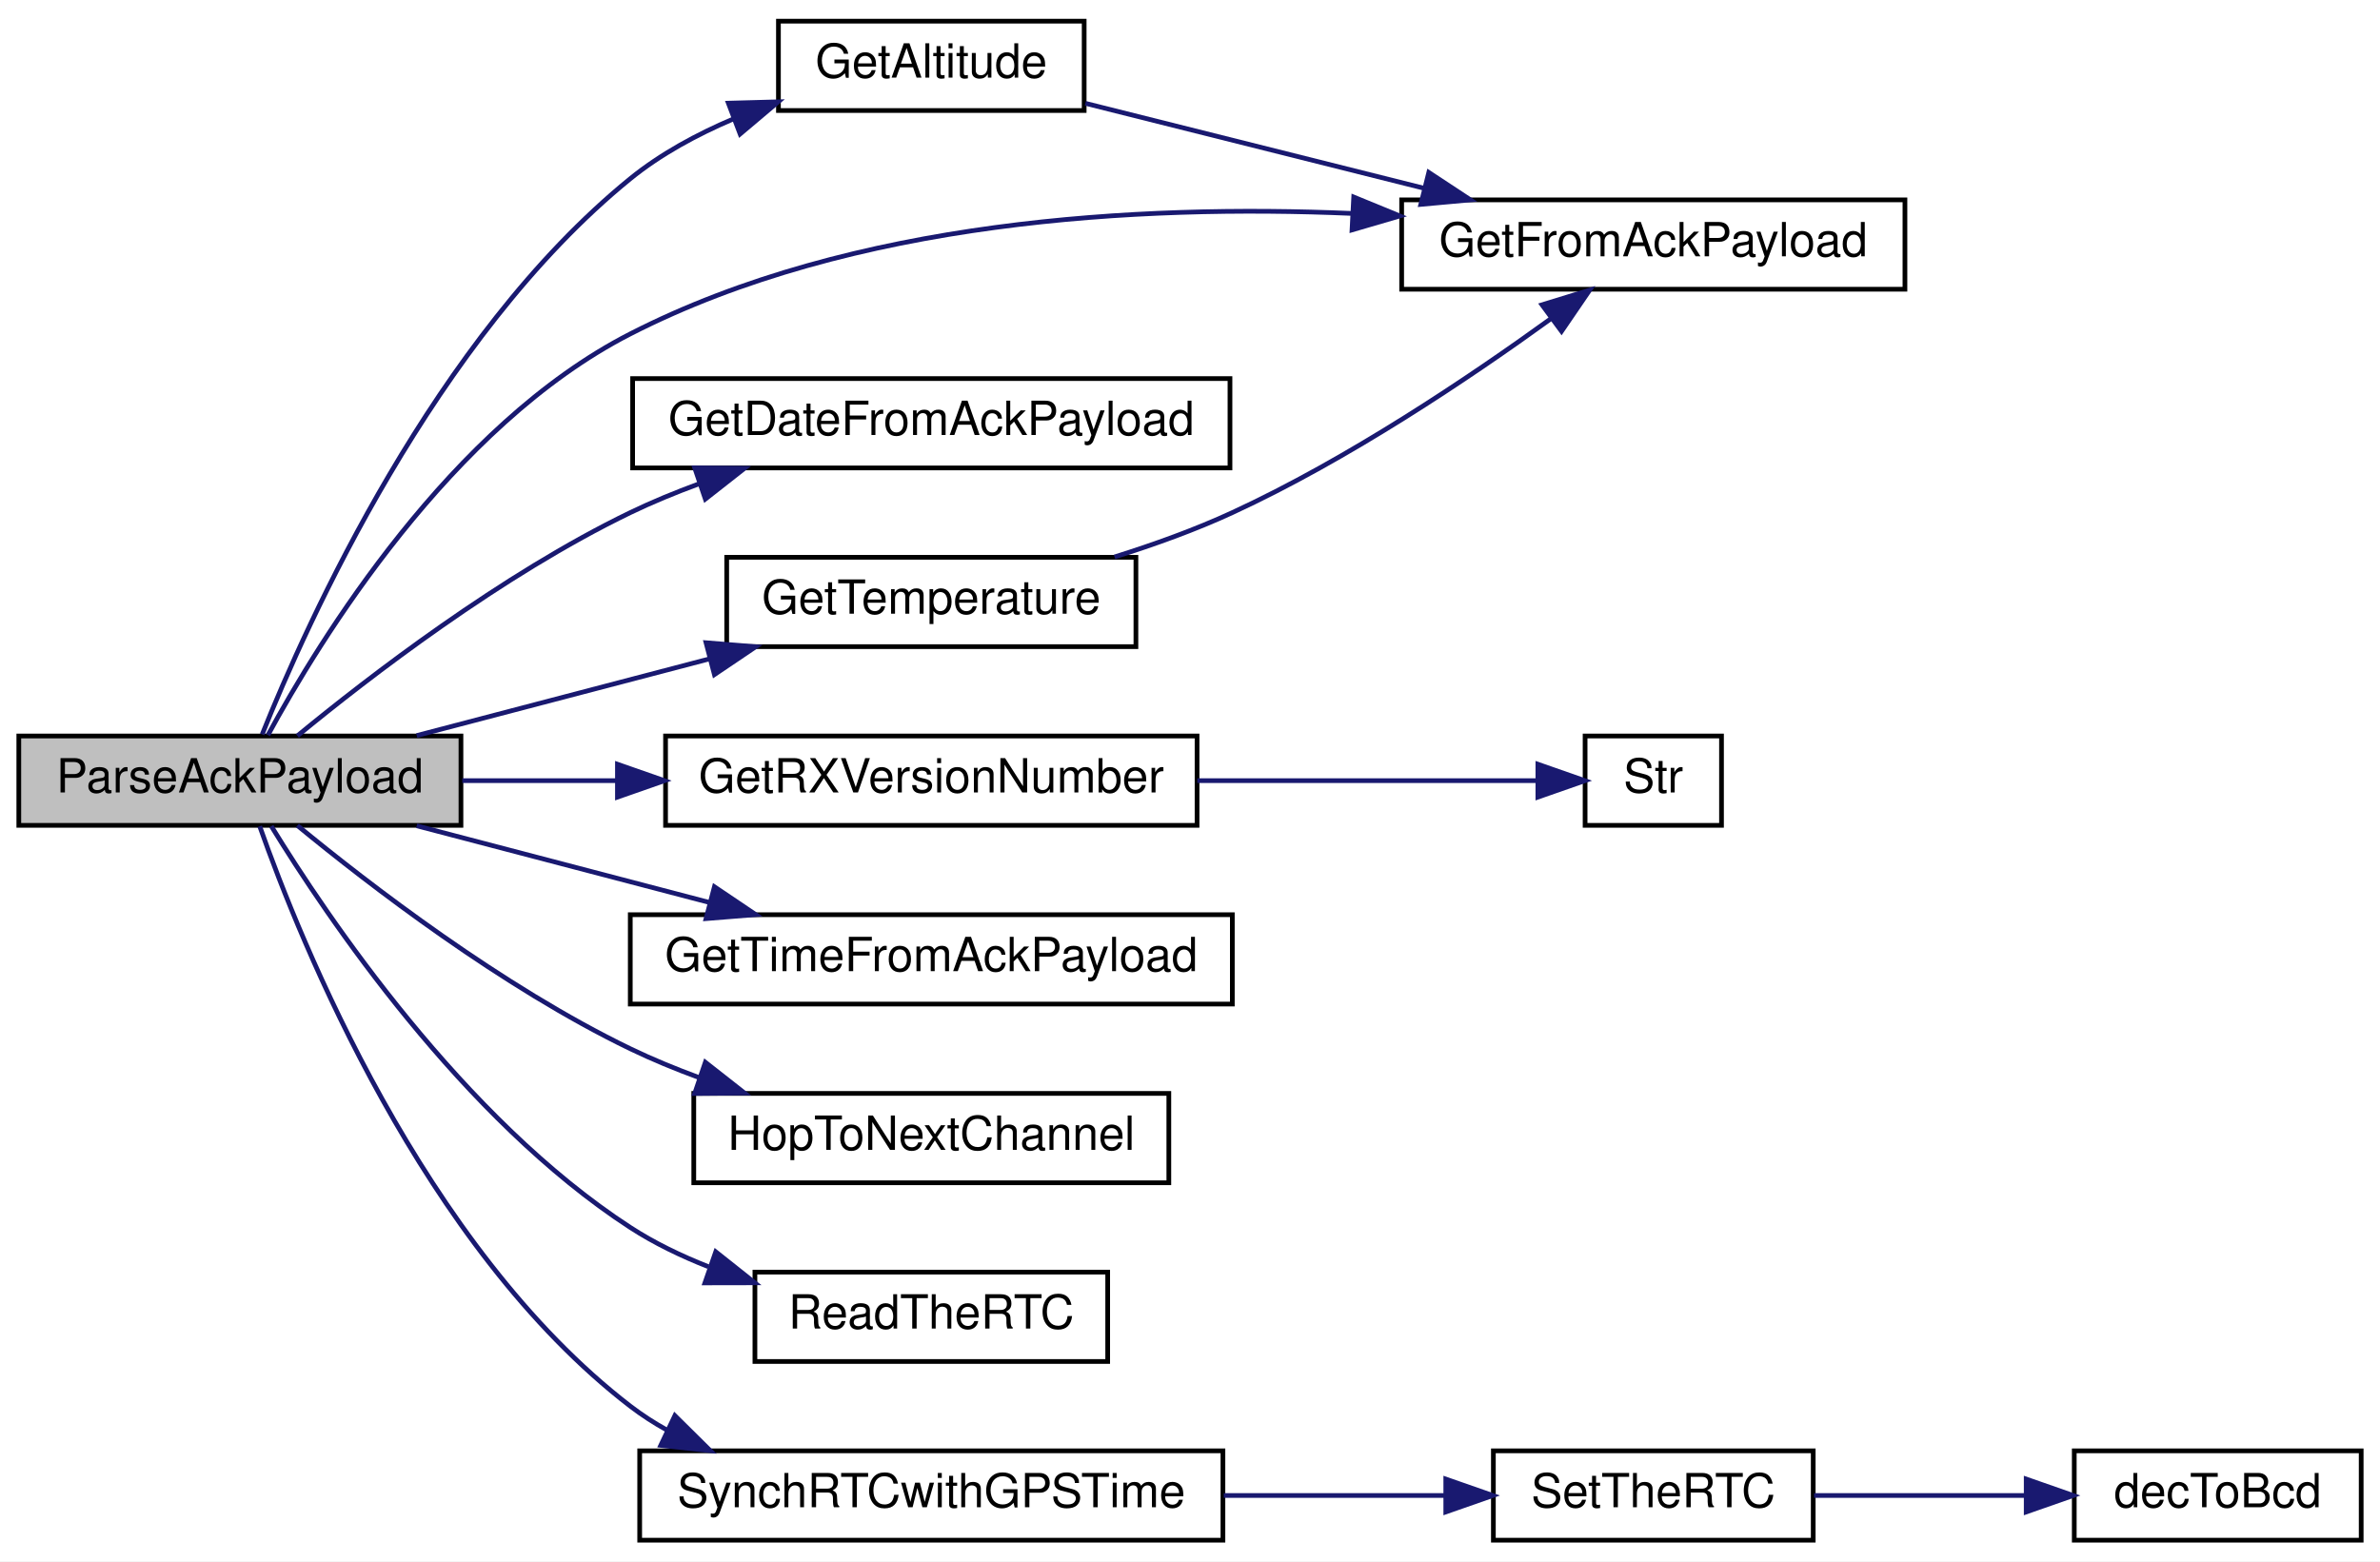
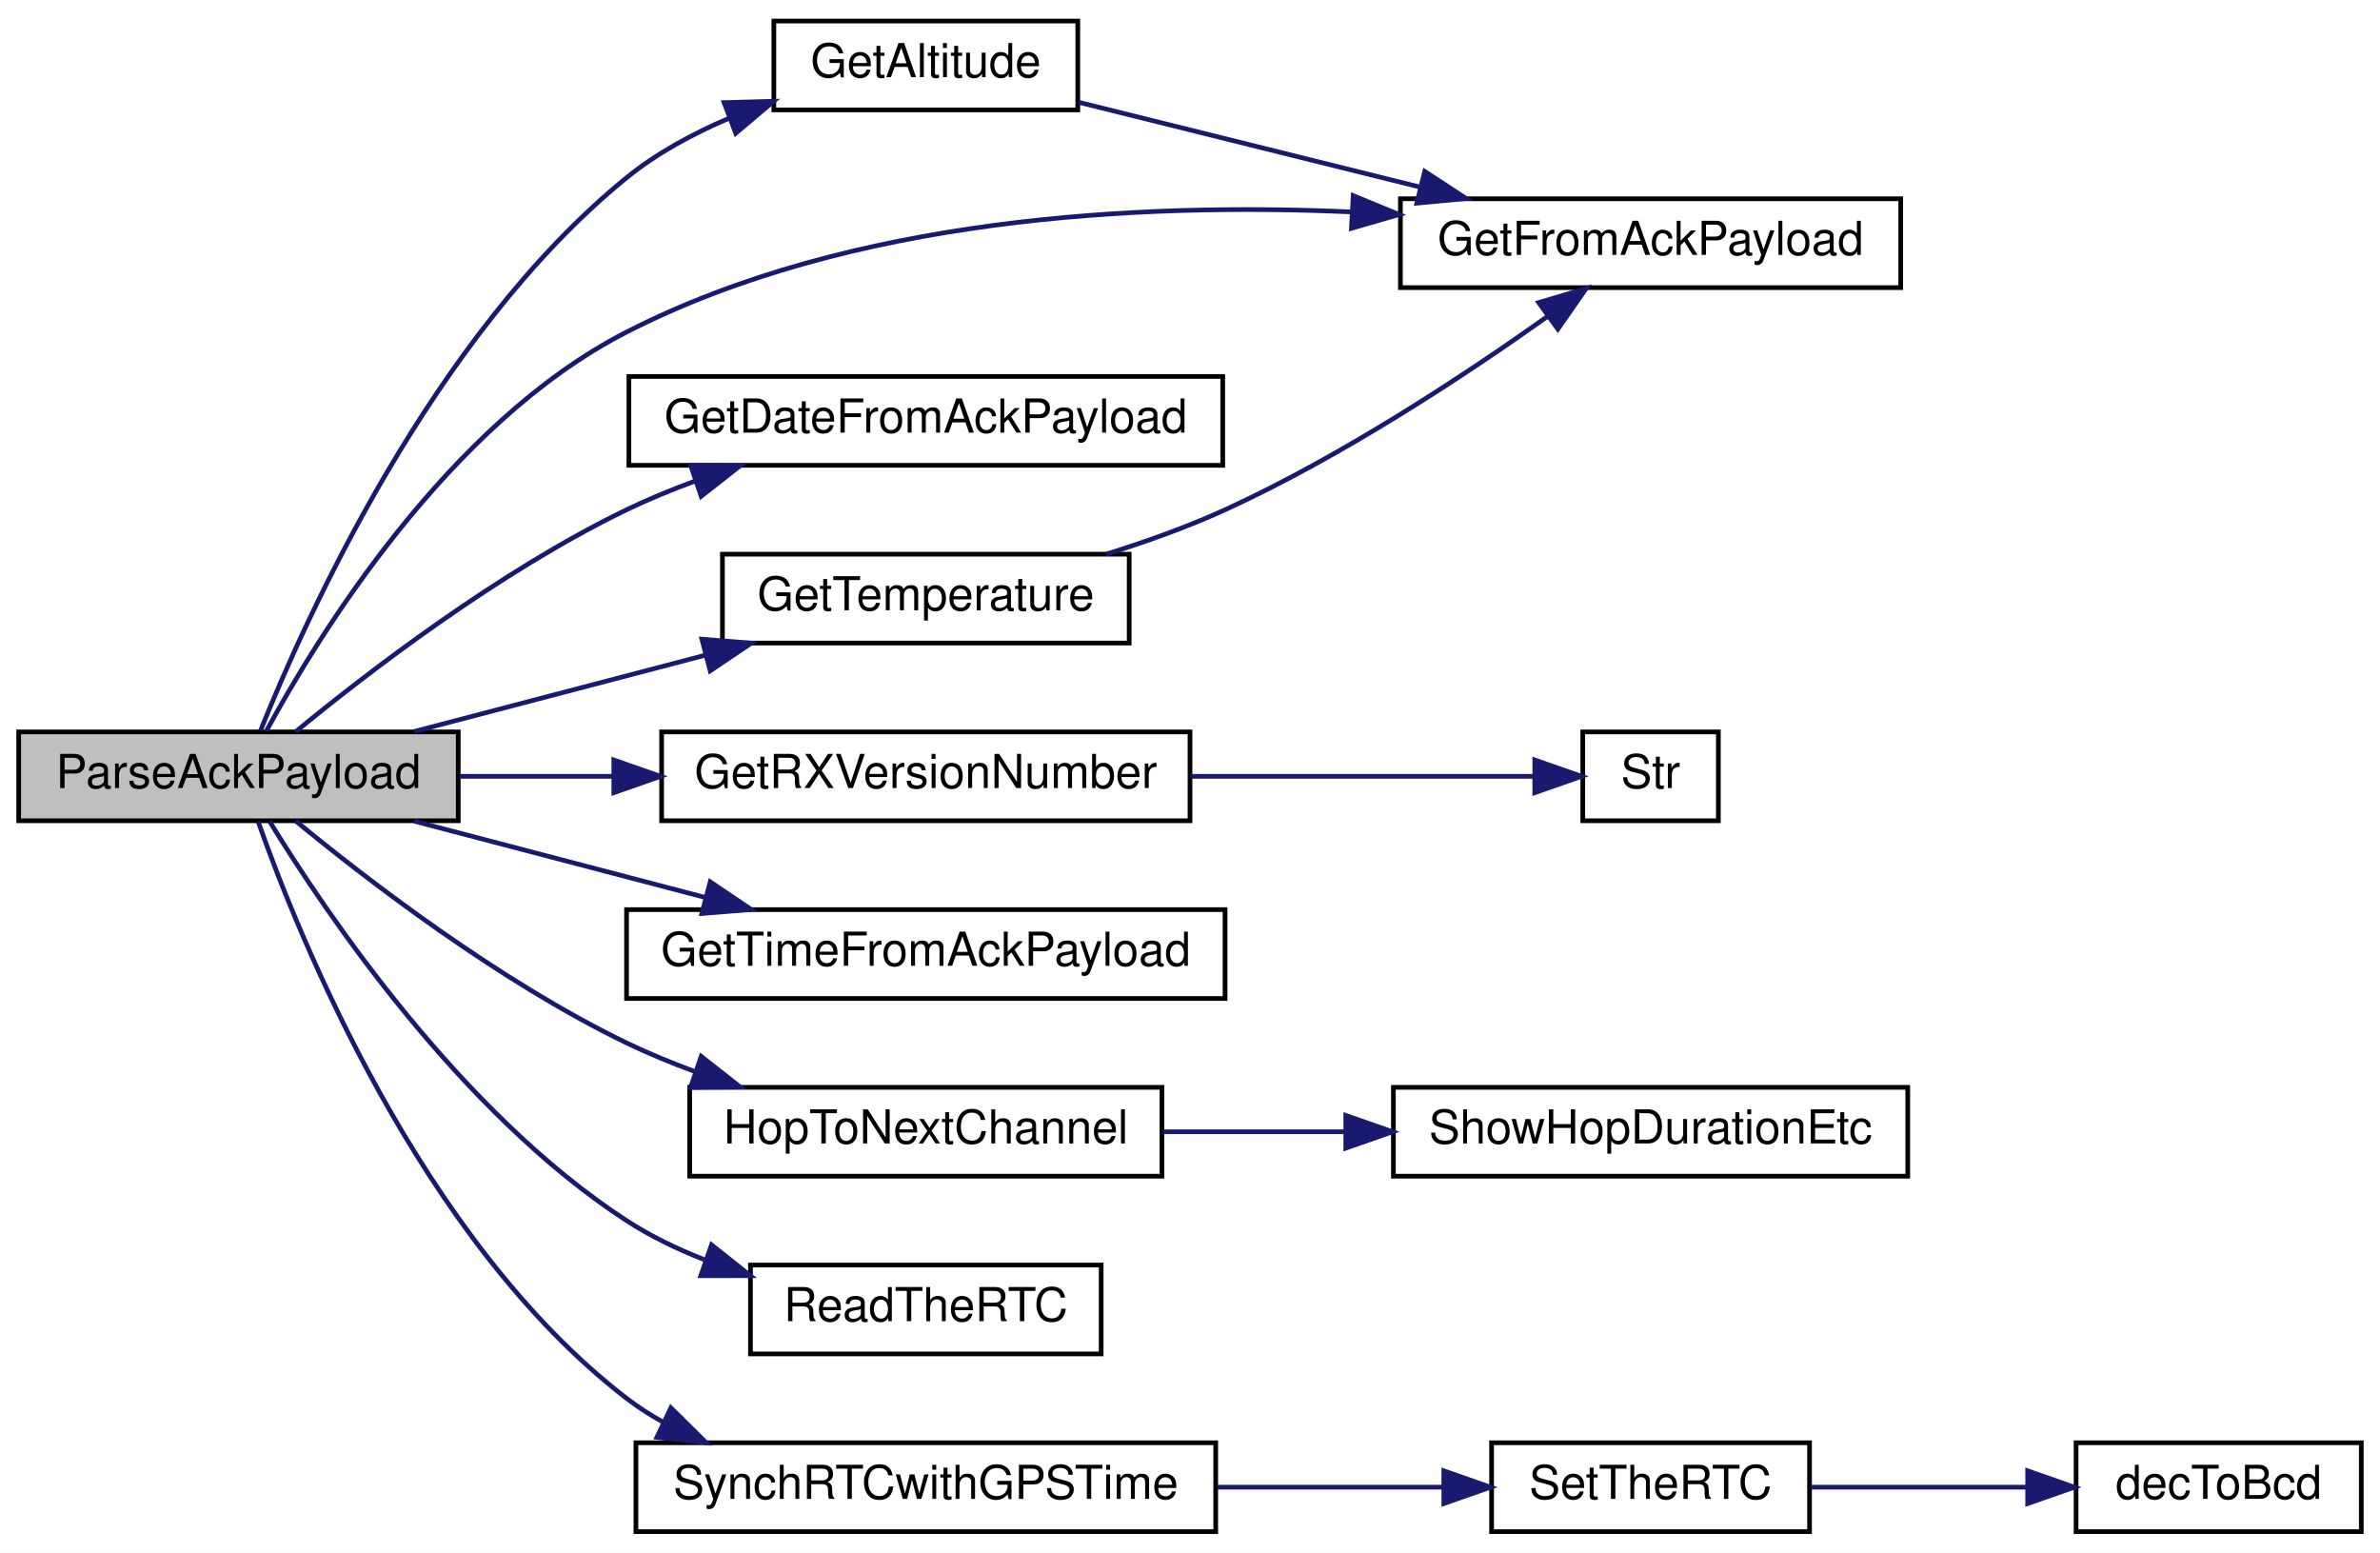
- <svg xmlns="http://www.w3.org/2000/svg" xmlns:xlink="http://www.w3.org/1999/xlink" width="506pt" height="332pt" viewBox="0.00 0.00 506.00 332.00">
+ <svg xmlns="http://www.w3.org/2000/svg" xmlns:xlink="http://www.w3.org/1999/xlink" width="509pt" height="332pt" viewBox="0.00 0.00 509.00 332.00">
  <g id="graph0" class="graph" transform="scale(1 1) rotate(0) translate(4 328)">
-     <polygon fill="white" stroke="transparent" points="-4,4 -4,-328 502,-328 502,4 -4,4" />
+     <polygon fill="white" stroke="transparent" points="-4,4 -4,-328 505,-328 505,4 -4,4" />
    <g id="node1" class="node">
      <g id="a_node1">
        <a xlink:title=" ">
          <polygon fill="#bfbfbf" stroke="black" points="0,-152.5 0,-171.5 94,-171.5 94,-152.5 0,-152.5" />
          <text text-anchor="middle" x="47" y="-159.5" font-family="Helvetica,sans-Serif" font-size="10.00">ParseAckPayload</text>
        </a>
      </g>
    </g>
    <g id="node2" class="node">
      <g id="a_node2">
        <a xlink:href="_transmitter_code_2src_2main_8cpp.html#a75fa77e7bbb1cfe8fe6e1a216fbdc17e" target="_top" xlink:title=" ">
          <polygon fill="white" stroke="black" points="161.5,-304.5 161.5,-323.5 226.5,-323.5 226.5,-304.5 161.5,-304.5" />
          <text text-anchor="middle" x="194" y="-311.5" font-family="Helvetica,sans-Serif" font-size="10.00">GetAltitude</text>
        </a>
      </g>
    </g>
    <g id="edge1" class="edge">
      <path fill="none" stroke="midnightblue" d="M51.74,-171.84C61.22,-195.52 88.43,-256.21 130,-290 136.46,-295.25 144.19,-299.43 151.98,-302.74" />
      <polygon fill="midnightblue" stroke="midnightblue" points="150.86,-306.06 161.45,-306.35 153.35,-299.51 150.86,-306.06" />
    </g>
    <g id="node3" class="node">
      <g id="a_node3">
        <a xlink:href="_transmitter_code_2src_2main_8cpp.html#a152eb4c62f6b770bc56d10268907b0cb" target="_top" xlink:title=" ">
-           <polygon fill="white" stroke="black" points="294,-266.5 294,-285.5 401,-285.5 401,-266.5 294,-266.5" />
-           <text text-anchor="middle" x="347.5" y="-273.5" font-family="Helvetica,sans-Serif" font-size="10.00">GetFromAckPayload</text>
+           <polygon fill="white" stroke="black" points="295.5,-266.5 295.5,-285.5 402.5,-285.5 402.5,-266.5 295.5,-266.5" />
+           <text text-anchor="middle" x="349" y="-273.5" font-family="Helvetica,sans-Serif" font-size="10.00">GetFromAckPayload</text>
        </a>
      </g>
    </g>
    <g id="edge4" class="edge">
-       <path fill="none" stroke="midnightblue" d="M52.97,-171.7C63.83,-191.73 91.79,-237.44 130,-257 177.36,-281.24 238.24,-284.54 283.37,-282.62" />
-       <polygon fill="midnightblue" stroke="midnightblue" points="283.81,-286.1 293.61,-282.08 283.45,-279.11 283.81,-286.1" />
+       <path fill="none" stroke="midnightblue" d="M52.97,-171.7C63.83,-191.73 91.79,-237.45 130,-257 177.95,-281.53 239.65,-284.72 285.17,-282.68" />
+       <polygon fill="midnightblue" stroke="midnightblue" points="285.41,-286.17 295.21,-282.13 285.03,-279.18 285.41,-286.17" />
    </g>
    <g id="node4" class="node">
      <g id="a_node4">
        <a xlink:href="_transmitter_code_2src_2main_8cpp.html#a160b9119423c34869b16a4ebdc421d35" target="_top" xlink:title=" ">
          <polygon fill="white" stroke="black" points="130.5,-228.5 130.5,-247.5 257.5,-247.5 257.5,-228.5 130.5,-228.5" />
          <text text-anchor="middle" x="194" y="-235.5" font-family="Helvetica,sans-Serif" font-size="10.00">GetDateFromAckPayload</text>
        </a>
      </g>
    </g>
    <g id="edge3" class="edge">
      <path fill="none" stroke="midnightblue" d="M59.23,-171.54C74.39,-184.01 102.68,-205.8 130,-219 134.64,-221.24 139.6,-223.28 144.62,-225.13" />
      <polygon fill="midnightblue" stroke="midnightblue" points="143.7,-228.51 154.29,-228.42 145.96,-221.88 143.7,-228.51" />
    </g>
    <g id="node5" class="node">
      <g id="a_node5">
        <a xlink:href="_transmitter_code_2src_2main_8cpp.html#a4f813935d8fe58355228cbbf25e12f96" target="_top" xlink:title=" ">
          <polygon fill="white" stroke="black" points="137.5,-152.5 137.5,-171.5 250.5,-171.5 250.5,-152.5 137.5,-152.5" />
          <text text-anchor="middle" x="194" y="-159.5" font-family="Helvetica,sans-Serif" font-size="10.00">GetRXVersionNumber</text>
        </a>
      </g>
    </g>
    <g id="edge5" class="edge">
      <path fill="none" stroke="midnightblue" d="M94.28,-162C104.75,-162 116.06,-162 127.16,-162" />
      <polygon fill="midnightblue" stroke="midnightblue" points="127.27,-165.5 137.27,-162 127.27,-158.5 127.27,-165.5" />
    </g>
    <g id="node7" class="node">
      <g id="a_node7">
        <a xlink:href="_transmitter_code_2src_2main_8cpp.html#a19f6fc09d690832e74fd3c679207f07f" target="_top" xlink:title=" ">
          <polygon fill="white" stroke="black" points="150.5,-190.5 150.5,-209.5 237.5,-209.5 237.5,-190.5 150.5,-190.5" />
          <text text-anchor="middle" x="194" y="-197.5" font-family="Helvetica,sans-Serif" font-size="10.00">GetTemperature</text>
        </a>
      </g>
    </g>
    <g id="edge7" class="edge">
      <path fill="none" stroke="midnightblue" d="M84.59,-171.59C103.47,-176.54 126.69,-182.62 146.79,-187.89" />
      <polygon fill="midnightblue" stroke="midnightblue" points="146.11,-191.33 156.67,-190.48 147.89,-184.56 146.11,-191.33" />
    </g>
    <g id="node8" class="node">
      <g id="a_node8">
        <a xlink:href="_transmitter_code_2src_2main_8cpp.html#a86523345ecdd52f3d93dccd6fcf4370a" target="_top" xlink:title=" ">
          <polygon fill="white" stroke="black" points="130,-114.5 130,-133.5 258,-133.5 258,-114.5 130,-114.5" />
          <text text-anchor="middle" x="194" y="-121.5" font-family="Helvetica,sans-Serif" font-size="10.00">GetTimeFromAckPayload</text>
        </a>
      </g>
    </g>
    <g id="edge9" class="edge">
      <path fill="none" stroke="midnightblue" d="M84.59,-152.41C103.47,-147.46 126.69,-141.38 146.79,-136.11" />
      <polygon fill="midnightblue" stroke="midnightblue" points="147.89,-139.44 156.67,-133.52 146.11,-132.67 147.89,-139.44" />
    </g>
    <g id="node9" class="node">
      <g id="a_node9">
-         <a xlink:href="_radio_functions_8cpp.html#a62ec0168b1eea5f5c14f663d9217574d" target="_top" xlink:title=" ">
+         <a xlink:href="radio_8h.html#a62ec0168b1eea5f5c14f663d9217574d" target="_top" xlink:title=" ">
          <polygon fill="white" stroke="black" points="143.5,-76.5 143.5,-95.5 244.5,-95.5 244.5,-76.5 143.5,-76.5" />
          <text text-anchor="middle" x="194" y="-83.5" font-family="Helvetica,sans-Serif" font-size="10.00">HopToNextChannel</text>
        </a>
      </g>
    </g>
    <g id="edge10" class="edge">
      <path fill="none" stroke="midnightblue" d="M59.23,-152.46C74.39,-139.99 102.68,-118.2 130,-105 134.64,-102.76 139.6,-100.72 144.62,-98.87" />
      <polygon fill="midnightblue" stroke="midnightblue" points="145.96,-102.12 154.29,-95.58 143.7,-95.49 145.96,-102.12" />
    </g>
-     <g id="node10" class="node">
-       <g id="a_node10">
+     <g id="node11" class="node">
+       <g id="a_node11">
        <a xlink:href="_transmitter_code_2src_2main_8cpp.html#a7a48851f0d38e4a0dd727a30d9515cf1" target="_top" xlink:title=" ">
          <polygon fill="white" stroke="black" points="156.5,-38.5 156.5,-57.5 231.5,-57.5 231.5,-38.5 156.5,-38.5" />
          <text text-anchor="middle" x="194" y="-45.5" font-family="Helvetica,sans-Serif" font-size="10.00">ReadTheRTC</text>
        </a>
      </g>
    </g>
-     <g id="edge11" class="edge">
+     <g id="edge12" class="edge">
      <path fill="none" stroke="midnightblue" d="M53.68,-152.33C65.44,-133.15 94.37,-90.13 130,-67 135.09,-63.69 140.79,-60.94 146.62,-58.65" />
      <polygon fill="midnightblue" stroke="midnightblue" points="148.17,-61.82 156.47,-55.23 145.87,-55.21 148.17,-61.82" />
    </g>
-     <g id="node11" class="node">
-       <g id="a_node11">
+     <g id="node12" class="node">
+       <g id="a_node12">
        <a xlink:href="_transmitter_code_2src_2main_8cpp.html#abb1ea95b6b3f033883aa87682d3240ab" target="_top" xlink:title=" ">
          <polygon fill="white" stroke="black" points="132,-0.5 132,-19.5 256,-19.5 256,-0.5 132,-0.5" />
          <text text-anchor="middle" x="194" y="-7.5" font-family="Helvetica,sans-Serif" font-size="10.00">SynchRTCwithGPSTime</text>
        </a>
      </g>
    </g>
-     <g id="edge12" class="edge">
+     <g id="edge13" class="edge">
      <path fill="none" stroke="midnightblue" d="M51.22,-152.3C59.85,-127.79 85.92,-62.9 130,-29 132.46,-27.11 135.1,-25.41 137.86,-23.88" />
      <polygon fill="midnightblue" stroke="midnightblue" points="139.48,-26.98 147.01,-19.53 136.48,-20.66 139.48,-26.98" />
    </g>
    <g id="edge2" class="edge">
-       <path fill="none" stroke="midnightblue" d="M226.76,-306.03C247.64,-300.8 275.34,-293.85 298.84,-287.95" />
-       <polygon fill="midnightblue" stroke="midnightblue" points="299.77,-291.33 308.62,-285.5 298.07,-284.54 299.77,-291.33" />
+       <path fill="none" stroke="midnightblue" d="M226.7,-306.13C247.76,-300.9 275.82,-293.93 299.64,-288.01" />
+       <polygon fill="midnightblue" stroke="midnightblue" points="300.7,-291.35 309.56,-285.55 299.01,-284.56 300.7,-291.35" />
    </g>
    <g id="node6" class="node">
      <g id="a_node6">
        <a xlink:href="_transmitter_code_2src_2main_8cpp.html#a6bac145d5df31efb9c90e2a60a4cbca5" target="_top" xlink:title=" ">
-           <polygon fill="white" stroke="black" points="333,-152.5 333,-171.5 362,-171.5 362,-152.5 333,-152.5" />
-           <text text-anchor="middle" x="347.5" y="-159.5" font-family="Helvetica,sans-Serif" font-size="10.00">Str</text>
+           <polygon fill="white" stroke="black" points="334.5,-152.5 334.5,-171.5 363.5,-171.5 363.5,-152.5 334.5,-152.5" />
+           <text text-anchor="middle" x="349" y="-159.5" font-family="Helvetica,sans-Serif" font-size="10.00">Str</text>
        </a>
      </g>
    </g>
    <g id="edge6" class="edge">
-       <path fill="none" stroke="midnightblue" d="M250.55,-162C275.52,-162 303.64,-162 322.95,-162" />
-       <polygon fill="midnightblue" stroke="midnightblue" points="322.96,-165.5 332.96,-162 322.96,-158.5 322.96,-165.5" />
+       <path fill="none" stroke="midnightblue" d="M250.67,-162C275.93,-162 304.47,-162 324.08,-162" />
+       <polygon fill="midnightblue" stroke="midnightblue" points="324.24,-165.5 334.24,-162 324.24,-158.5 324.24,-165.5" />
    </g>
    <g id="edge8" class="edge">
-       <path fill="none" stroke="midnightblue" d="M232.95,-209.57C241.36,-212.21 250.12,-215.36 258,-219 282.59,-230.35 308.36,-247.66 325.71,-260.22" />
-       <polygon fill="midnightblue" stroke="midnightblue" points="323.84,-263.19 333.96,-266.3 327.99,-257.56 323.84,-263.19" />
+       <path fill="none" stroke="midnightblue" d="M232.6,-209.51C241.11,-212.17 250,-215.34 258,-219 282.92,-230.39 309.15,-247.69 326.82,-260.24" />
+       <polygon fill="midnightblue" stroke="midnightblue" points="325.07,-263.3 335.22,-266.32 329.17,-257.63 325.07,-263.3" />
    </g>
-     <g id="node12" class="node">
-       <g id="a_node12">
-         <a xlink:href="_transmitter_code_2src_2main_8cpp.html#a12d5a2fc981085112cd6b885f22247e8" target="_top" xlink:title=" ">
-           <polygon fill="white" stroke="black" points="313.5,-0.5 313.5,-19.5 381.5,-19.5 381.5,-0.5 313.5,-0.5" />
-           <text text-anchor="middle" x="347.5" y="-7.5" font-family="Helvetica,sans-Serif" font-size="10.00">SetTheRTC</text>
+     <g id="node10" class="node">
+       <g id="a_node10">
+         <a xlink:href="_receiver_code_2src_2main_8cpp.html#a2863e7455e30e6fddc0fcf56f62d6564" target="_top" xlink:title=" ">
+           <polygon fill="white" stroke="black" points="294,-76.5 294,-95.5 404,-95.5 404,-76.5 294,-76.5" />
+           <text text-anchor="middle" x="349" y="-83.5" font-family="Helvetica,sans-Serif" font-size="10.00">ShowHopDurationEtc</text>
        </a>
      </g>
    </g>
-     <g id="edge13" class="edge">
-       <path fill="none" stroke="midnightblue" d="M256.18,-10C271.91,-10 288.51,-10 303.13,-10" />
-       <polygon fill="midnightblue" stroke="midnightblue" points="303.38,-13.5 313.38,-10 303.38,-6.5 303.38,-13.5" />
+     <g id="edge11" class="edge">
+       <path fill="none" stroke="midnightblue" d="M244.67,-86C257.07,-86 270.54,-86 283.53,-86" />
+       <polygon fill="midnightblue" stroke="midnightblue" points="283.82,-89.5 293.82,-86 283.82,-82.5 283.82,-89.5" />
    </g>
    <g id="node13" class="node">
      <g id="a_node13">
-         <a xlink:href="_transmitter_code_2src_2main_8cpp.html#aa55ce3dfb919da5cebf61d1f2d2a96b7" target="_top" xlink:title=" ">
-           <polygon fill="white" stroke="black" points="437,-0.5 437,-19.5 498,-19.5 498,-0.5 437,-0.5" />
-           <text text-anchor="middle" x="467.5" y="-7.5" font-family="Helvetica,sans-Serif" font-size="10.00">decToBcd</text>
+         <a xlink:href="_transmitter_code_2src_2main_8cpp.html#a12d5a2fc981085112cd6b885f22247e8" target="_top" xlink:title=" ">
+           <polygon fill="white" stroke="black" points="315,-0.5 315,-19.5 383,-19.5 383,-0.5 315,-0.5" />
+           <text text-anchor="middle" x="349" y="-7.5" font-family="Helvetica,sans-Serif" font-size="10.00">SetTheRTC</text>
        </a>
      </g>
    </g>
    <g id="edge14" class="edge">
-       <path fill="none" stroke="midnightblue" d="M381.68,-10C395.62,-10 411.94,-10 426.53,-10" />
-       <polygon fill="midnightblue" stroke="midnightblue" points="426.78,-13.5 436.78,-10 426.78,-6.5 426.78,-13.5" />
+       <path fill="none" stroke="midnightblue" d="M256.35,-10C272.56,-10 289.72,-10 304.75,-10" />
+       <polygon fill="midnightblue" stroke="midnightblue" points="304.78,-13.5 314.78,-10 304.78,-6.5 304.78,-13.5" />
+     </g>
+     <g id="node14" class="node">
+       <g id="a_node14">
+         <a xlink:href="_transmitter_code_2src_2main_8cpp.html#aa55ce3dfb919da5cebf61d1f2d2a96b7" target="_top" xlink:title=" ">
+           <polygon fill="white" stroke="black" points="440,-0.5 440,-19.5 501,-19.5 501,-0.5 440,-0.5" />
+           <text text-anchor="middle" x="470.5" y="-7.5" font-family="Helvetica,sans-Serif" font-size="10.00">decToBcd</text>
+         </a>
+       </g>
+     </g>
+     <g id="edge15" class="edge">
+       <path fill="none" stroke="midnightblue" d="M383.29,-10C397.65,-10 414.57,-10 429.6,-10" />
+       <polygon fill="midnightblue" stroke="midnightblue" points="429.65,-13.5 439.65,-10 429.65,-6.5 429.65,-13.5" />
    </g>
  </g>
</svg>
